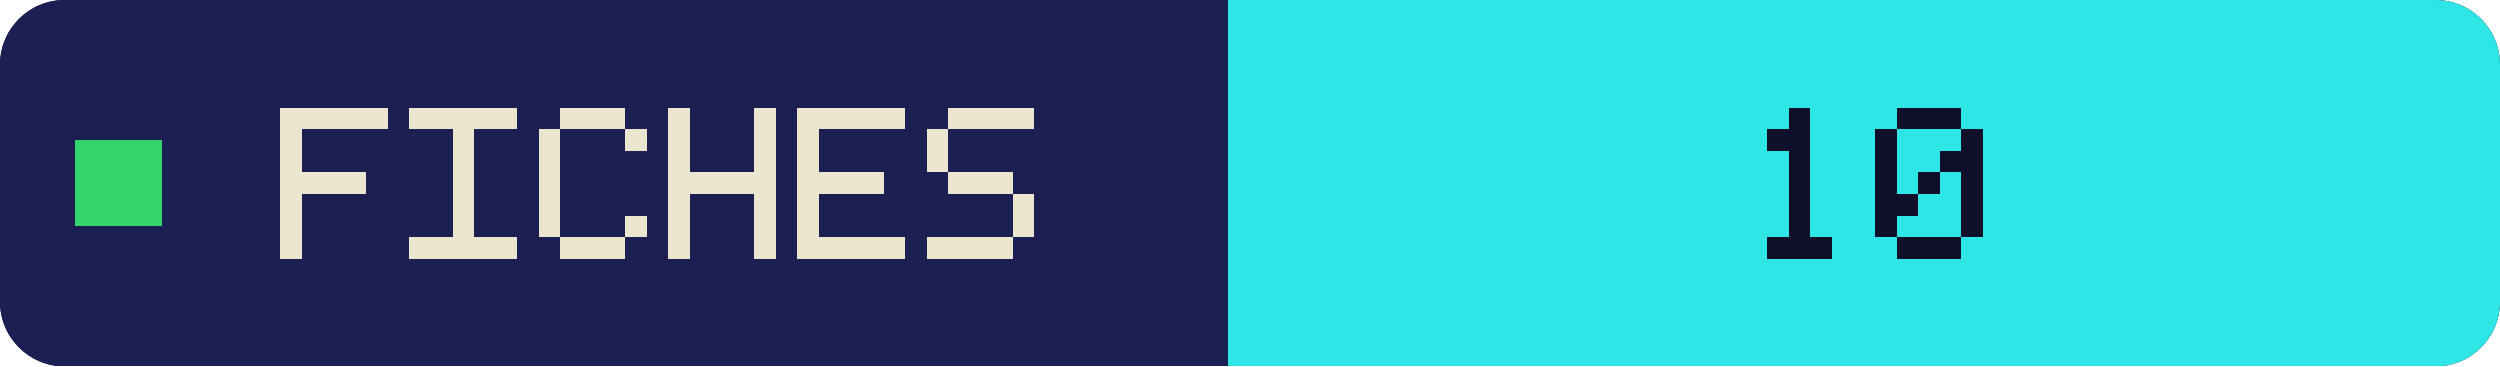
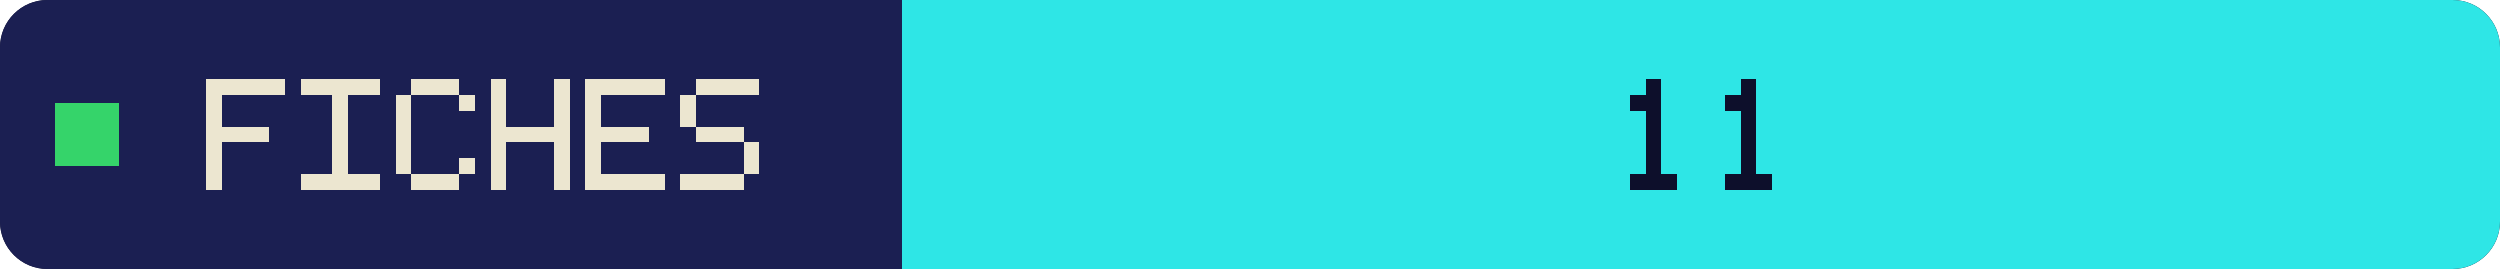
- <svg xmlns="http://www.w3.org/2000/svg" viewBox="0 0 232 34" width="232" height="34" role="img" aria-labelledby="t d" shape-rendering="crispEdges">
+ <svg xmlns="http://www.w3.org/2000/svg" viewBox="0 0 316 34" width="316" height="34" role="img" aria-labelledby="t d" shape-rendering="crispEdges">
  <style>@keyframes v0{0%,33.333%{opacity:1}33.343%,100%{opacity:0}}.v0{animation:v0 8s steps(1) infinite}@keyframes v1{0%,33.323%{opacity:0}33.333%,66.667%{opacity:1}66.677%,100%{opacity:0}}.v1{animation:v1 8s steps(1) infinite}@keyframes v2{0%,66.657%{opacity:0}66.667%,100%{opacity:1}}.v2{animation:v2 8s steps(1) infinite}.v{opacity:0}.led{animation:led 1.6s steps(1) infinite}@keyframes led{0%,59%{opacity:1}60%,100%{opacity:.2}}@media (prefers-reduced-motion:reduce){*{animation:none!important}}</style>
  <defs>
    <clipPath id="frame">
-       <rect width="232" height="34" rx="6" />
+       <rect width="316" height="34" rx="6" />
    </clipPath>
    <path id="g46" d="M0 0h5v1h-5zM0 1h1v1h-1zM0 2h1v1h-1zM0 3h4v1h-4zM0 4h1v1h-1zM0 5h1v1h-1zM0 6h1v1h-1z" />
    <path id="g49" d="M0 0h5v1h-5zM2 1h1v1h-1zM2 2h1v1h-1zM2 3h1v1h-1zM2 4h1v1h-1zM2 5h1v1h-1zM0 6h5v1h-5z" />
    <path id="g43" d="M1 0h3v1h-3zM0 1h1v1h-1zM4 1h1v1h-1zM0 2h1v1h-1zM0 3h1v1h-1zM0 4h1v1h-1zM0 5h1v1h-1zM4 5h1v1h-1zM1 6h3v1h-3z" />
    <path id="g48" d="M0 0h1v1h-1zM4 0h1v1h-1zM0 1h1v1h-1zM4 1h1v1h-1zM0 2h1v1h-1zM4 2h1v1h-1zM0 3h5v1h-5zM0 4h1v1h-1zM4 4h1v1h-1zM0 5h1v1h-1zM4 5h1v1h-1zM0 6h1v1h-1zM4 6h1v1h-1z" />
    <path id="g45" d="M0 0h5v1h-5zM0 1h1v1h-1zM0 2h1v1h-1zM0 3h4v1h-4zM0 4h1v1h-1zM0 5h1v1h-1zM0 6h5v1h-5z" />
    <path id="g53" d="M1 0h4v1h-4zM0 1h1v1h-1zM0 2h1v1h-1zM1 3h3v1h-3zM4 4h1v1h-1zM4 5h1v1h-1zM0 6h4v1h-4z" />
    <path id="g31" d="M2 0h1v1h-1zM1 1h2v1h-2zM2 2h1v1h-1zM2 3h1v1h-1zM2 4h1v1h-1zM2 5h1v1h-1zM1 6h3v1h-3z" />
-     <path id="g30" d="M1 0h3v1h-3zM0 1h1v1h-1zM4 1h1v1h-1zM0 2h1v1h-1zM3 2h2v1h-2zM0 3h1v1h-1zM2 3h1v1h-1zM4 3h1v1h-1zM0 4h2v1h-2zM4 4h1v1h-1zM0 5h1v1h-1zM4 5h1v1h-1zM1 6h3v1h-3z" />
-     <path id="g37" d="M0 0h5v1h-5zM4 1h1v1h-1zM3 2h1v1h-1zM2 3h1v1h-1zM2 4h1v1h-1zM2 5h1v1h-1zM2 6h1v1h-1z" />
-     <path id="g4b" d="M0 0h1v1h-1zM4 0h1v1h-1zM0 1h1v1h-1zM3 1h1v1h-1zM0 2h1v1h-1zM2 2h1v1h-1zM0 3h2v1h-2zM0 4h1v1h-1zM2 4h1v1h-1zM0 5h1v1h-1zM3 5h1v1h-1zM0 6h1v1h-1zM4 6h1v1h-1z" />
+     <path id="g2b" d="M2 1h1v1h-1zM2 2h1v1h-1zM0 3h5v1h-5zM2 4h1v1h-1zM2 5h1v1h-1z" />
+     <path id="g32" d="M1 0h3v1h-3zM0 1h1v1h-1zM4 1h1v1h-1zM4 2h1v1h-1zM3 3h1v1h-1zM2 4h1v1h-1zM1 5h1v1h-1zM0 6h5v1h-5z" />
+     <path id="g34" d="M3 0h1v1h-1zM2 1h2v1h-2zM1 2h1v1h-1zM3 2h1v1h-1zM0 3h1v1h-1zM3 3h1v1h-1zM0 4h5v1h-5zM3 5h1v1h-1zM3 6h1v1h-1z" />
+     <path id="g44" d="M0 0h4v1h-4zM0 1h1v1h-1zM4 1h1v1h-1zM0 2h1v1h-1zM4 2h1v1h-1zM0 3h1v1h-1zM4 3h1v1h-1zM0 4h1v1h-1zM4 4h1v1h-1zM0 5h1v1h-1zM4 5h1v1h-1zM0 6h4v1h-4z" />
+     <path id="gc9" d="M0 0h5v1h-5zM0 1h1v1h-1zM0 2h1v1h-1zM0 3h4v1h-4zM0 4h1v1h-1zM0 5h1v1h-1zM0 6h5v1h-5zM3 -3h1v1h-1zM2 -2h1v1h-1z" />
    <path id="g4f" d="M1 0h3v1h-3zM0 1h1v1h-1zM4 1h1v1h-1zM0 2h1v1h-1zM4 2h1v1h-1zM0 3h1v1h-1zM4 3h1v1h-1zM0 4h1v1h-1zM4 4h1v1h-1zM0 5h1v1h-1zM4 5h1v1h-1zM1 6h3v1h-3z" />
-     <path id="g44" d="M0 0h4v1h-4zM0 1h1v1h-1zM4 1h1v1h-1zM0 2h1v1h-1zM4 2h1v1h-1zM0 3h1v1h-1zM4 3h1v1h-1zM0 4h1v1h-1zM4 4h1v1h-1zM0 5h1v1h-1zM4 5h1v1h-1zM0 6h4v1h-4z" />
+     <path id="g55" d="M0 0h1v1h-1zM4 0h1v1h-1zM0 1h1v1h-1zM4 1h1v1h-1zM0 2h1v1h-1zM4 2h1v1h-1zM0 3h1v1h-1zM4 3h1v1h-1zM0 4h1v1h-1zM4 4h1v1h-1zM0 5h1v1h-1zM4 5h1v1h-1zM1 6h3v1h-3z" />
+     <path id="g50" d="M0 0h4v1h-4zM0 1h1v1h-1zM4 1h1v1h-1zM0 2h1v1h-1zM4 2h1v1h-1zM0 3h4v1h-4zM0 4h1v1h-1zM0 5h1v1h-1zM0 6h1v1h-1z" />
+     <path id="g41" d="M1 0h3v1h-3zM0 1h1v1h-1zM4 1h1v1h-1zM0 2h1v1h-1zM4 2h1v1h-1zM0 3h5v1h-5zM0 4h1v1h-1zM4 4h1v1h-1zM0 5h1v1h-1zM4 5h1v1h-1zM0 6h1v1h-1zM4 6h1v1h-1z" />
+     <path id="g47" d="M1 0h3v1h-3zM0 1h1v1h-1zM4 1h1v1h-1zM0 2h1v1h-1zM0 3h1v1h-1zM2 3h3v1h-3zM0 4h1v1h-1zM4 4h1v1h-1zM0 5h1v1h-1zM4 5h1v1h-1zM1 6h3v1h-3z" />
+     <path id="g2c" d="M1 4h2v1h-2zM2 5h1v1h-1zM1 6h1v1h-1z" />
+     <path id="g38" d="M1 0h3v1h-3zM0 1h1v1h-1zM4 1h1v1h-1zM0 2h1v1h-1zM4 2h1v1h-1zM1 3h3v1h-3zM0 4h1v1h-1zM4 4h1v1h-1zM0 5h1v1h-1zM4 5h1v1h-1zM1 6h3v1h-3z" />
+     <path id="g4d" d="M0 0h1v1h-1zM4 0h1v1h-1zM0 1h2v1h-2zM3 1h2v1h-2zM0 2h1v1h-1zM2 2h1v1h-1zM4 2h1v1h-1zM0 3h1v1h-1zM2 3h1v1h-1zM4 3h1v1h-1zM0 4h1v1h-1zM4 4h1v1h-1zM0 5h1v1h-1zM4 5h1v1h-1zM0 6h1v1h-1zM4 6h1v1h-1z" />
    <path id="g54" d="M0 0h5v1h-5zM2 1h1v1h-1zM2 2h1v1h-1zM2 3h1v1h-1zM2 4h1v1h-1zM2 5h1v1h-1zM2 6h1v1h-1z" />
    <path id="g58" d="M0 0h1v1h-1zM4 0h1v1h-1zM0 1h1v1h-1zM4 1h1v1h-1zM1 2h1v1h-1zM3 2h1v1h-1zM2 3h1v1h-1zM1 4h1v1h-1zM3 4h1v1h-1zM0 5h1v1h-1zM4 5h1v1h-1zM0 6h1v1h-1zM4 6h1v1h-1z" />
  </defs>
  <g clip-path="url(#frame)">
-     <rect width="232" height="34" fill="#0d0f2b" />
+     <rect width="316" height="34" fill="#0d0f2b" />
    <rect x="0" y="0" width="20" height="34" fill="#1b1f52" />
    <rect class="led" x="7" y="13" width="8" height="8" fill="#35d46a" />
    <rect x="20" y="0" width="94" height="34" fill="#1b1f52" />
    <g transform="translate(26 10) scale(2)" fill="#ece6d0">
      <use href="#g46" x="0" />
      <use href="#g49" x="6" />
      <use href="#g43" x="12" />
      <use href="#g48" x="18" />
      <use href="#g45" x="24" />
      <use href="#g53" x="30" />
    </g>
    <g class="v v0" style="opacity:1">
-       <rect x="114" y="0" width="118" height="34" fill="#2ee6e6" />
-       <g transform="translate(162 10) scale(2)" fill="#0d0f2b">
+       <rect x="114" y="0" width="202" height="34" fill="#2ee6e6" />
+       <g transform="translate(204 10) scale(2)" fill="#0d0f2b">
        <use href="#g31" x="0" />
-         <use href="#g30" x="6" />
+         <use href="#g31" x="6" />
      </g>
    </g>
    <g class="v v1">
-       <rect x="114" y="0" width="118" height="34" fill="#2ee6e6" />
-       <g transform="translate(138 10) scale(2)" fill="#0d0f2b">
-         <use href="#g37" x="0" />
-         <use href="#g31" x="6" />
-         <use href="#g37" x="12" />
-         <use href="#g4b" x="24" />
-         <use href="#g4f" x="30" />
+       <rect x="114" y="0" width="202" height="34" fill="#2ee6e6" />
+       <g transform="translate(126 10) scale(2)" fill="#0d0f2b">
+         <use href="#g2b" x="0" />
+         <use href="#g32" x="12" />
+         <use href="#g34" x="18" />
+         <use href="#g44" x="30" />
+         <use href="#gc9" x="36" />
+         <use href="#g43" x="42" />
+         <use href="#g4f" x="48" />
+         <use href="#g55" x="54" />
+         <use href="#g50" x="60" />
+         <use href="#g41" x="66" />
+         <use href="#g47" x="72" />
+         <use href="#g45" x="78" />
+         <use href="#g53" x="84" />
      </g>
    </g>
    <g class="v v2">
-       <rect x="114" y="0" width="118" height="34" fill="#2ee6e6" />
+       <rect x="114" y="0" width="202" height="34" fill="#2ee6e6" />
      <g transform="translate(126 10) scale(2)" fill="#0d0f2b">
-         <use href="#g44" x="0" />
-         <use href="#g45" x="6" />
-         <use href="#g54" x="18" />
-         <use href="#g45" x="24" />
-         <use href="#g58" x="30" />
-         <use href="#g54" x="36" />
-         <use href="#g45" x="42" />
+         <use href="#g31" x="0" />
+         <use href="#g2c" x="6" />
+         <use href="#g38" x="12" />
+         <use href="#g4d" x="24" />
+         <use href="#g4f" x="30" />
+         <use href="#g44" x="42" />
+         <use href="#g45" x="48" />
+         <use href="#g54" x="60" />
+         <use href="#g45" x="66" />
+         <use href="#g58" x="72" />
+         <use href="#g54" x="78" />
+         <use href="#g45" x="84" />
      </g>
    </g>
  </g>
</svg>
